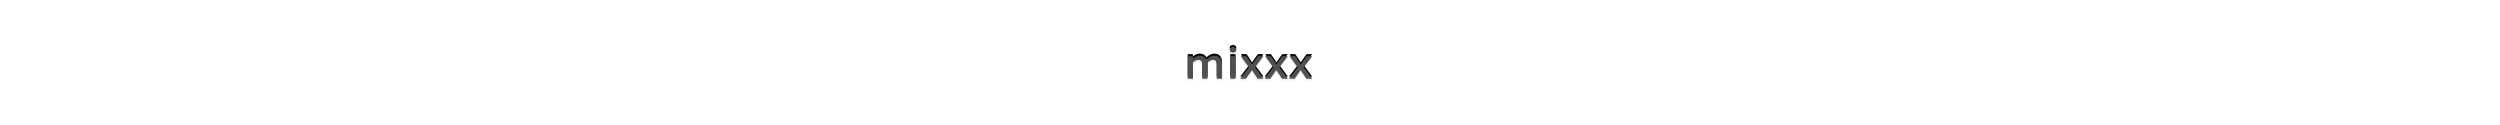
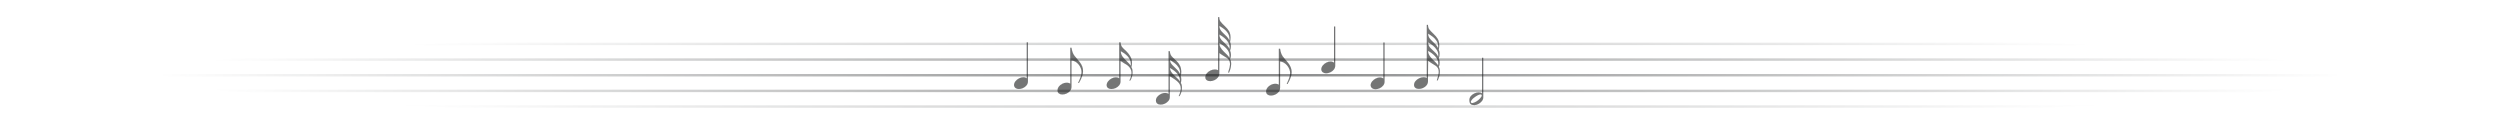
<svg xmlns="http://www.w3.org/2000/svg" xmlns:xlink="http://www.w3.org/1999/xlink" width="900" height="45" viewBox="0 0 900 45" id="svg2" version="1.1">
  <defs id="defs4">
+     <linearGradient id="linearGradient4681">
+       <stop style="stop-color:#131516;stop-opacity:1;" offset="0" id="stop4677" />
+       <stop style="stop-color:#131516;stop-opacity:0;" offset="1" id="stop4679" />
+     </linearGradient>
    <linearGradient id="linearGradient4635">
      <stop style="stop-color:#000000;stop-opacity:0.392" offset="0" id="stop4631" />
      <stop style="stop-color:#000000;stop-opacity:0" offset="1" id="stop4633" />
    </linearGradient>
    <pattern y="0" x="0" height="6" width="6" patternUnits="userSpaceOnUse" id="EMFhbasepattern" />
    <radialGradient xlink:href="#linearGradient4635" id="radialGradient4637" cx="322.244" cy="940.378" fx="322.244" fy="940.378" r="123.879" gradientTransform="matrix(2.242545,0,0,0.1660921,-422.9265,873.6725)" gradientUnits="userSpaceOnUse" />
+     <pattern id="EMFhbasepattern-5" patternUnits="userSpaceOnUse" width="6" height="6" x="0" y="0" />
+     <style id="style6" type="text/css">
+    
+     .str1 {stroke:#131516;stroke-width:3}
+     .str0 {stroke:#131516;stroke-width:42}
+     .fil0 {fill:none}
+     .fil1 {fill:#131516}
+    
+   </style>
+     <radialGradient xlink:href="#linearGradient4681" id="radialGradient4683" cx="450" cy="24.674" fx="450" fy="24.674" r="271.986" gradientTransform="matrix(1.441115,0,0,0.06366272,-226.1033,1031.283)" gradientUnits="userSpaceOnUse" />
+     <clipPath id="clipPath174">
+       <path id="path176" d="m 2,1 13,0 0,32 13,0 0,-16 13,0 0,48 13,0 0,64 -52,0 z" />
+     </clipPath>
  </defs>
  <g id="layer1" transform="translate(0,-1007.362)">
    <g style="font-style:normal;font-variant:normal;font-weight:normal;font-stretch:normal;font-size:13.657px;line-height:100%;font-family:'Estrangelo Edessa';-inkscape-font-specification:'Estrangelo Edessa, Normal';text-align:start;letter-spacing:0px;word-spacing:0px;writing-mode:lr-tb;text-anchor:start;fill:#1e1e1e;fill-opacity:1;stroke:none;stroke-width:1px;stroke-linecap:butt;stroke-linejoin:miter;stroke-opacity:1" id="text4162">
      <g id="g4183" transform="translate(0.279249)">
-         <g aria-label="DJ mixxx - after hours sessions" style="font-style:normal;font-variant:normal;font-weight:normal;font-stretch:normal;font-size:24.314px;line-height:1.25;font-family:sans-serif;-inkscape-font-specification:'Estrangelo Edessa, Normal';text-align:start;letter-spacing:0px;word-spacing:0px;writing-mode:lr-tb;text-anchor:start;fill:#f0f0f0;fill-opacity:1;stroke:none;stroke-width:0.608px;stroke-linecap:butt;stroke-linejoin:miter;stroke-opacity:1" id="text4528-5-3" transform="matrix(0.8313728,0,0,0.8313728,273.6938,173.1284)">
-           <path d="m 193.352,1038.338 h -2.291 v -6.031 q 0,-1.033 -0.404,-1.579 -0.392,-0.558 -1.199,-0.558 -0.368,0 -0.724,0.119 -0.356,0.107 -0.677,0.273 -0.309,0.166 -0.57,0.368 -0.261,0.19 -0.439,0.356 v 7.052 h -2.279 v -9.747 h 2.208 l 0.048,0.974 q 0.249,-0.214 0.558,-0.427 0.309,-0.226 0.677,-0.392 0.368,-0.166 0.772,-0.273 0.416,-0.107 0.867,-0.107 1.104,0 1.84,0.427 0.748,0.427 1.128,1.175 0.297,-0.285 0.665,-0.57 0.38,-0.297 0.807,-0.522 0.427,-0.226 0.89,-0.368 0.475,-0.142 0.962,-0.142 1.757,0 2.588,1.021 0.843,1.009 0.843,2.849 v 6.102 h -2.291 v -6.031 q 0,-1.033 -0.404,-1.579 -0.392,-0.558 -1.175,-0.558 -0.404,0 -0.784,0.131 -0.368,0.131 -0.689,0.321 -0.321,0.19 -0.582,0.416 -0.249,0.226 -0.404,0.415 0.024,0.131 0.036,0.38 0.024,0.237 0.024,0.404 z" style="font-style:normal;font-variant:normal;font-weight:normal;font-stretch:normal;font-family:'Estrangelo Edessa';-inkscape-font-specification:'Estrangelo Edessa';fill:#f0f0f0;fill-opacity:1;stroke-width:0.608px" id="path4653" />
-           <path d="m 205.794,1025.812 q 0,0.285 -0.119,0.51 -0.119,0.226 -0.321,0.392 -0.19,0.154 -0.451,0.237 -0.261,0.083 -0.546,0.083 -0.594,0 -1.009,-0.309 -0.404,-0.321 -0.404,-0.914 0,-0.57 0.404,-0.89 0.416,-0.321 1.009,-0.321 0.285,0 0.546,0.083 0.261,0.083 0.451,0.249 0.202,0.154 0.321,0.38 0.119,0.214 0.119,0.499 z m -0.321,12.525 h -2.279 v -9.747 h 2.279 z" style="font-style:normal;font-variant:normal;font-weight:normal;font-stretch:normal;font-family:'Estrangelo Edessa';-inkscape-font-specification:'Estrangelo Edessa';fill:#f0f0f0;fill-opacity:1;stroke-width:0.608px" id="path4655" />
-           <path d="m 217.56,1028.591 -3.621,4.761 q 0.427,0.57 0.89,1.211 0.475,0.629 0.95,1.282 0.475,0.653 0.938,1.294 0.475,0.629 0.89,1.199 h -2.529 l -2.161,-3.158 q -0.071,-0.119 -0.19,-0.297 -0.119,-0.19 -0.178,-0.261 -0.059,0.071 -0.178,0.261 -0.107,0.178 -0.178,0.297 l -2.22,3.158 h -2.481 l 3.775,-4.915 q -0.416,-0.57 -0.867,-1.187 -0.451,-0.617 -0.902,-1.235 -0.451,-0.629 -0.902,-1.235 -0.439,-0.605 -0.855,-1.175 h 2.529 l 1.9,2.837 q 0.036,0.059 0.095,0.166 0.071,0.107 0.142,0.226 0.071,0.107 0.131,0.226 0.059,0.107 0.095,0.166 0.036,-0.071 0.095,-0.178 0.071,-0.119 0.142,-0.237 0.071,-0.119 0.131,-0.214 0.071,-0.107 0.107,-0.154 0.534,-0.748 0.997,-1.425 0.475,-0.677 1.021,-1.413 z" style="font-style:normal;font-variant:normal;font-weight:normal;font-stretch:normal;font-family:'Estrangelo Edessa';-inkscape-font-specification:'Estrangelo Edessa';fill:#f0f0f0;fill-opacity:1;stroke-width:0.608px" id="path4657" />
-           <path d="m 228.102,1028.591 -3.621,4.761 q 0.427,0.57 0.89,1.211 0.475,0.629 0.95,1.282 0.475,0.653 0.938,1.294 0.475,0.629 0.89,1.199 h -2.529 l -2.161,-3.158 q -0.071,-0.119 -0.19,-0.297 -0.119,-0.19 -0.178,-0.261 -0.059,0.071 -0.178,0.261 -0.107,0.178 -0.178,0.297 l -2.22,3.158 h -2.481 l 3.775,-4.915 q -0.416,-0.57 -0.867,-1.187 -0.451,-0.617 -0.902,-1.235 -0.451,-0.629 -0.902,-1.235 -0.439,-0.605 -0.855,-1.175 h 2.529 l 1.9,2.837 q 0.036,0.059 0.095,0.166 0.071,0.107 0.142,0.226 0.071,0.107 0.131,0.226 0.059,0.107 0.095,0.166 0.036,-0.071 0.095,-0.178 0.071,-0.119 0.142,-0.237 0.071,-0.119 0.131,-0.214 0.071,-0.107 0.107,-0.154 0.534,-0.748 0.997,-1.425 0.475,-0.677 1.021,-1.413 z" style="font-style:normal;font-variant:normal;font-weight:normal;font-stretch:normal;font-family:'Estrangelo Edessa';-inkscape-font-specification:'Estrangelo Edessa';fill:#f0f0f0;fill-opacity:1;stroke-width:0.608px" id="path4659" />
-           <path d="m 238.645,1028.591 -3.621,4.761 q 0.427,0.57 0.89,1.211 0.475,0.629 0.95,1.282 0.475,0.653 0.938,1.294 0.475,0.629 0.89,1.199 h -2.529 l -2.161,-3.158 q -0.071,-0.119 -0.19,-0.297 -0.119,-0.19 -0.178,-0.261 -0.059,0.071 -0.178,0.261 -0.107,0.178 -0.178,0.297 l -2.22,3.158 h -2.481 l 3.775,-4.915 q -0.416,-0.57 -0.867,-1.187 -0.451,-0.617 -0.902,-1.235 -0.451,-0.629 -0.902,-1.235 -0.439,-0.605 -0.855,-1.175 h 2.529 l 1.9,2.837 q 0.036,0.059 0.095,0.166 0.071,0.107 0.142,0.226 0.071,0.107 0.131,0.226 0.059,0.107 0.095,0.166 0.036,-0.071 0.095,-0.178 0.071,-0.119 0.142,-0.237 0.071,-0.119 0.131,-0.214 0.071,-0.107 0.107,-0.154 0.534,-0.748 0.997,-1.425 0.475,-0.677 1.021,-1.413 z" style="font-style:normal;font-variant:normal;font-weight:normal;font-stretch:normal;font-family:'Estrangelo Edessa';-inkscape-font-specification:'Estrangelo Edessa';fill:#f0f0f0;fill-opacity:1;stroke-width:0.608px" id="path4661" />
-         </g>
-         <g aria-label="DJ mixxx - after hours sessions" style="font-style:normal;font-variant:normal;font-weight:normal;font-stretch:normal;font-size:24.314px;line-height:1.25;font-family:sans-serif;-inkscape-font-specification:'Estrangelo Edessa, Normal';text-align:start;letter-spacing:0px;word-spacing:0px;writing-mode:lr-tb;text-anchor:start;fill:#000000;fill-opacity:1;stroke:none;stroke-width:0.608px;stroke-linecap:butt;stroke-linejoin:miter;stroke-opacity:1" id="text4528-5" transform="matrix(0.8313728,0,0,0.8313728,273.6938,173.1279)">
-           <path d="m 193.352,1036.638 h -2.291 v -6.031 q 0,-1.033 -0.404,-1.579 -0.392,-0.558 -1.199,-0.558 -0.368,0 -0.724,0.119 -0.356,0.107 -0.677,0.273 -0.309,0.166 -0.57,0.368 -0.261,0.19 -0.439,0.356 v 7.052 h -2.279 v -9.747 h 2.208 l 0.048,0.974 q 0.249,-0.214 0.558,-0.427 0.309,-0.226 0.677,-0.392 0.368,-0.166 0.772,-0.273 0.416,-0.107 0.867,-0.107 1.104,0 1.84,0.427 0.748,0.427 1.128,1.175 0.297,-0.285 0.665,-0.57 0.38,-0.297 0.807,-0.522 0.427,-0.226 0.89,-0.368 0.475,-0.142 0.962,-0.142 1.757,0 2.588,1.021 0.843,1.009 0.843,2.849 v 6.102 h -2.291 v -6.031 q 0,-1.033 -0.404,-1.579 -0.392,-0.558 -1.175,-0.558 -0.404,0 -0.784,0.131 -0.368,0.131 -0.689,0.321 -0.321,0.19 -0.582,0.415 -0.249,0.226 -0.404,0.415 0.024,0.131 0.036,0.38 0.024,0.237 0.024,0.404 z" style="font-style:normal;font-variant:normal;font-weight:normal;font-stretch:normal;font-family:'Estrangelo Edessa';-inkscape-font-specification:'Estrangelo Edessa';fill:#000000;fill-opacity:1;stroke-width:0.608px" id="path4600" />
-           <path d="m 205.794,1024.112 q 0,0.285 -0.119,0.51 -0.119,0.226 -0.321,0.392 -0.19,0.154 -0.451,0.237 -0.261,0.083 -0.546,0.083 -0.594,0 -1.009,-0.309 -0.404,-0.321 -0.404,-0.914 0,-0.57 0.404,-0.89 0.416,-0.321 1.009,-0.321 0.285,0 0.546,0.083 0.261,0.083 0.451,0.249 0.202,0.154 0.321,0.38 0.119,0.214 0.119,0.499 z m -0.321,12.525 h -2.279 v -9.747 h 2.279 z" style="font-style:normal;font-variant:normal;font-weight:normal;font-stretch:normal;font-family:'Estrangelo Edessa';-inkscape-font-specification:'Estrangelo Edessa';fill:#000000;fill-opacity:1;stroke-width:0.608px" id="path4602" />
-           <path d="m 217.56,1026.89 -3.621,4.761 q 0.427,0.57 0.89,1.211 0.475,0.629 0.95,1.282 0.475,0.653 0.938,1.294 0.475,0.629 0.89,1.199 h -2.529 l -2.161,-3.158 q -0.071,-0.119 -0.19,-0.297 -0.119,-0.19 -0.178,-0.261 -0.059,0.071 -0.178,0.261 -0.107,0.178 -0.178,0.297 l -2.22,3.158 h -2.481 l 3.775,-4.915 q -0.416,-0.57 -0.867,-1.187 -0.451,-0.617 -0.902,-1.235 -0.451,-0.629 -0.902,-1.235 -0.439,-0.606 -0.855,-1.175 h 2.529 l 1.9,2.837 q 0.036,0.059 0.095,0.166 0.071,0.107 0.142,0.226 0.071,0.107 0.131,0.226 0.059,0.107 0.095,0.166 0.036,-0.071 0.095,-0.178 0.071,-0.119 0.142,-0.237 0.071,-0.119 0.131,-0.214 0.071,-0.107 0.107,-0.154 0.534,-0.748 0.997,-1.425 0.475,-0.677 1.021,-1.413 z" style="font-style:normal;font-variant:normal;font-weight:normal;font-stretch:normal;font-family:'Estrangelo Edessa';-inkscape-font-specification:'Estrangelo Edessa';fill:#000000;fill-opacity:1;stroke-width:0.608px" id="path4604" />
-           <path d="m 228.102,1026.89 -3.621,4.761 q 0.427,0.57 0.89,1.211 0.475,0.629 0.95,1.282 0.475,0.653 0.938,1.294 0.475,0.629 0.89,1.199 h -2.529 l -2.161,-3.158 q -0.071,-0.119 -0.19,-0.297 -0.119,-0.19 -0.178,-0.261 -0.059,0.071 -0.178,0.261 -0.107,0.178 -0.178,0.297 l -2.22,3.158 h -2.481 l 3.775,-4.915 q -0.416,-0.57 -0.867,-1.187 -0.451,-0.617 -0.902,-1.235 -0.451,-0.629 -0.902,-1.235 -0.439,-0.606 -0.855,-1.175 h 2.529 l 1.9,2.837 q 0.036,0.059 0.095,0.166 0.071,0.107 0.142,0.226 0.071,0.107 0.131,0.226 0.059,0.107 0.095,0.166 0.036,-0.071 0.095,-0.178 0.071,-0.119 0.142,-0.237 0.071,-0.119 0.131,-0.214 0.071,-0.107 0.107,-0.154 0.534,-0.748 0.997,-1.425 0.475,-0.677 1.021,-1.413 z" style="font-style:normal;font-variant:normal;font-weight:normal;font-stretch:normal;font-family:'Estrangelo Edessa';-inkscape-font-specification:'Estrangelo Edessa';fill:#000000;fill-opacity:1;stroke-width:0.608px" id="path4606" />
-           <path d="m 238.645,1026.89 -3.621,4.761 q 0.427,0.57 0.89,1.211 0.475,0.629 0.95,1.282 0.475,0.653 0.938,1.294 0.475,0.629 0.89,1.199 h -2.529 l -2.161,-3.158 q -0.071,-0.119 -0.19,-0.297 -0.119,-0.19 -0.178,-0.261 -0.059,0.071 -0.178,0.261 -0.107,0.178 -0.178,0.297 l -2.22,3.158 h -2.481 l 3.775,-4.915 q -0.416,-0.57 -0.867,-1.187 -0.451,-0.617 -0.902,-1.235 -0.451,-0.629 -0.902,-1.235 -0.439,-0.606 -0.855,-1.175 h 2.529 l 1.9,2.837 q 0.036,0.059 0.095,0.166 0.071,0.107 0.142,0.226 0.071,0.107 0.131,0.226 0.059,0.107 0.095,0.166 0.036,-0.071 0.095,-0.178 0.071,-0.119 0.142,-0.237 0.071,-0.119 0.131,-0.214 0.071,-0.107 0.107,-0.154 0.534,-0.748 0.997,-1.425 0.475,-0.677 1.021,-1.413 z" style="font-style:normal;font-variant:normal;font-weight:normal;font-stretch:normal;font-family:'Estrangelo Edessa';-inkscape-font-specification:'Estrangelo Edessa';fill:#000000;fill-opacity:1;stroke-width:0.608px" id="path4608" />
-         </g>
-         <g aria-label="DJ mixxx - after hours sessions" style="font-style:normal;font-weight:normal;font-size:24.314px;line-height:1.25;font-family:sans-serif;letter-spacing:0px;word-spacing:0px;fill:#505050;fill-opacity:1;stroke:none;stroke-width:0.608px" id="text4528" transform="matrix(0.8313728,0,0,0.8313728,273.6938,173.1281)">
-           <path d="m 193.352,1037.537 h -2.291 v -6.031 q 0,-1.033 -0.404,-1.579 -0.392,-0.558 -1.199,-0.558 -0.368,0 -0.724,0.119 -0.356,0.107 -0.677,0.273 -0.309,0.166 -0.57,0.368 -0.261,0.19 -0.439,0.356 v 7.052 h -2.279 v -9.747 h 2.208 l 0.048,0.974 q 0.249,-0.214 0.558,-0.427 0.309,-0.226 0.677,-0.392 0.368,-0.166 0.772,-0.273 0.416,-0.107 0.867,-0.107 1.104,0 1.84,0.427 0.748,0.427 1.128,1.175 0.297,-0.285 0.665,-0.57 0.38,-0.297 0.807,-0.522 0.427,-0.226 0.89,-0.368 0.475,-0.142 0.962,-0.142 1.757,0 2.588,1.021 0.843,1.009 0.843,2.849 v 6.102 h -2.291 v -6.031 q 0,-1.033 -0.404,-1.579 -0.392,-0.558 -1.175,-0.558 -0.404,0 -0.784,0.131 -0.368,0.131 -0.689,0.321 -0.321,0.19 -0.582,0.415 -0.249,0.226 -0.404,0.415 0.024,0.131 0.036,0.38 0.024,0.237 0.024,0.404 z" style="font-style:normal;font-variant:normal;font-weight:normal;font-stretch:normal;font-family:'Estrangelo Edessa';-inkscape-font-specification:'Estrangelo Edessa';fill:#505050;fill-opacity:1;stroke-width:0.608px" id="path4546" />
-           <path d="m 205.794,1025.012 q 0,0.285 -0.119,0.51 -0.119,0.226 -0.321,0.392 -0.19,0.154 -0.451,0.237 -0.261,0.083 -0.546,0.083 -0.594,0 -1.009,-0.309 -0.404,-0.321 -0.404,-0.914 0,-0.57 0.404,-0.89 0.416,-0.321 1.009,-0.321 0.285,0 0.546,0.083 0.261,0.083 0.451,0.249 0.202,0.154 0.321,0.38 0.119,0.214 0.119,0.499 z m -0.321,12.525 h -2.279 v -9.747 h 2.279 z" style="font-style:normal;font-variant:normal;font-weight:normal;font-stretch:normal;font-family:'Estrangelo Edessa';-inkscape-font-specification:'Estrangelo Edessa';fill:#505050;fill-opacity:1;stroke-width:0.608px" id="path4548" />
-           <path d="m 217.56,1027.791 -3.621,4.761 q 0.427,0.57 0.89,1.211 0.475,0.629 0.95,1.282 0.475,0.653 0.938,1.294 0.475,0.629 0.89,1.199 h -2.529 l -2.161,-3.158 q -0.071,-0.119 -0.19,-0.297 -0.119,-0.19 -0.178,-0.261 -0.059,0.071 -0.178,0.261 -0.107,0.178 -0.178,0.297 l -2.22,3.158 h -2.481 l 3.775,-4.915 q -0.416,-0.57 -0.867,-1.187 -0.451,-0.617 -0.902,-1.235 -0.451,-0.629 -0.902,-1.235 -0.439,-0.606 -0.855,-1.175 h 2.529 l 1.9,2.837 q 0.036,0.059 0.095,0.166 0.071,0.107 0.142,0.226 0.071,0.107 0.131,0.226 0.059,0.107 0.095,0.166 0.036,-0.071 0.095,-0.178 0.071,-0.119 0.142,-0.237 0.071,-0.119 0.131,-0.214 0.071,-0.107 0.107,-0.154 0.534,-0.748 0.997,-1.425 0.475,-0.677 1.021,-1.413 z" style="font-style:normal;font-variant:normal;font-weight:normal;font-stretch:normal;font-family:'Estrangelo Edessa';-inkscape-font-specification:'Estrangelo Edessa';fill:#505050;fill-opacity:1;stroke-width:0.608px" id="path4550" />
-           <path d="m 228.102,1027.791 -3.621,4.761 q 0.427,0.57 0.89,1.211 0.475,0.629 0.95,1.282 0.475,0.653 0.938,1.294 0.475,0.629 0.89,1.199 h -2.529 l -2.161,-3.158 q -0.071,-0.119 -0.19,-0.297 -0.119,-0.19 -0.178,-0.261 -0.059,0.071 -0.178,0.261 -0.107,0.178 -0.178,0.297 l -2.22,3.158 h -2.481 l 3.775,-4.915 q -0.416,-0.57 -0.867,-1.187 -0.451,-0.617 -0.902,-1.235 -0.451,-0.629 -0.902,-1.235 -0.439,-0.606 -0.855,-1.175 h 2.529 l 1.9,2.837 q 0.036,0.059 0.095,0.166 0.071,0.107 0.142,0.226 0.071,0.107 0.131,0.226 0.059,0.107 0.095,0.166 0.036,-0.071 0.095,-0.178 0.071,-0.119 0.142,-0.237 0.071,-0.119 0.131,-0.214 0.071,-0.107 0.107,-0.154 0.534,-0.748 0.997,-1.425 0.475,-0.677 1.021,-1.413 z" style="font-style:normal;font-variant:normal;font-weight:normal;font-stretch:normal;font-family:'Estrangelo Edessa';-inkscape-font-specification:'Estrangelo Edessa';fill:#505050;fill-opacity:1;stroke-width:0.608px" id="path4552" />
-           <path d="m 238.645,1027.791 -3.621,4.761 q 0.427,0.57 0.89,1.211 0.475,0.629 0.95,1.282 0.475,0.653 0.938,1.294 0.475,0.629 0.89,1.199 h -2.529 l -2.161,-3.158 q -0.071,-0.119 -0.19,-0.297 -0.119,-0.19 -0.178,-0.261 -0.059,0.071 -0.178,0.261 -0.107,0.178 -0.178,0.297 l -2.22,3.158 h -2.481 l 3.775,-4.915 q -0.416,-0.57 -0.867,-1.187 -0.451,-0.617 -0.902,-1.235 -0.451,-0.629 -0.902,-1.235 -0.439,-0.606 -0.855,-1.175 h 2.529 l 1.9,2.837 q 0.036,0.059 0.095,0.166 0.071,0.107 0.142,0.226 0.071,0.107 0.131,0.226 0.059,0.107 0.095,0.166 0.036,-0.071 0.095,-0.178 0.071,-0.119 0.142,-0.237 0.071,-0.119 0.131,-0.214 0.071,-0.107 0.107,-0.154 0.534,-0.748 0.997,-1.425 0.475,-0.677 1.021,-1.413 z" style="font-style:normal;font-variant:normal;font-weight:normal;font-stretch:normal;font-family:'Estrangelo Edessa';-inkscape-font-specification:'Estrangelo Edessa';fill:#505050;fill-opacity:1;stroke-width:0.608px" id="path4554" />
+         <g id="g4519" transform="translate(27.32252,1.593028)">
+           <path id="path9" d="m 30.435,1021.121 v 0.88 H 814.362 v -0.88 z m 0,5.646 v 0.882 H 814.362 v -0.882 z m 0,5.646 v 0.882 H 814.362 v -0.882 z m 0,5.647 v 0.882 H 814.362 v -0.882 z m 0,5.646 v 0.882 H 814.362 v -0.882 z" style="color:#000000;font-style:normal;font-variant:normal;font-weight:normal;font-stretch:normal;font-size:medium;line-height:100%;font-family:'Estrangelo Edessa';-inkscape-font-specification:'Estrangelo Edessa, Normal';font-variant-ligatures:normal;font-variant-position:normal;font-variant-caps:normal;font-variant-numeric:normal;font-variant-alternates:normal;font-feature-settings:normal;text-indent:0;text-align:start;text-decoration:none;text-decoration-line:none;text-decoration-style:solid;text-decoration-color:#000000;letter-spacing:0px;word-spacing:0px;text-transform:none;writing-mode:lr-tb;direction:ltr;text-orientation:mixed;dominant-baseline:auto;baseline-shift:baseline;text-anchor:start;white-space:normal;shape-padding:0;clip-rule:nonzero;display:inline;overflow:visible;visibility:visible;opacity:0.5;isolation:auto;mix-blend-mode:normal;color-interpolation:sRGB;color-interpolation-filters:linearRGB;solid-color:#000000;solid-opacity:1;vector-effect:none;fill:url(#radialGradient4683);fill-opacity:1;fill-rule:evenodd;stroke:none;stroke-width:1.094;stroke-linecap:butt;stroke-linejoin:miter;stroke-miterlimit:4;stroke-dasharray:none;stroke-dashoffset:0;stroke-opacity:1;color-rendering:auto;image-rendering:optimizeQuality;shape-rendering:geometricPrecision;text-rendering:geometricPrecision;enable-background:accumulate" />
+           <path class="fil1 str1" d="m 342.442,1021.031 v 14.044 c 0,0.521 -0.167,0.991 -0.5,1.403 -0.334,0.42 -0.759,0.748 -1.268,0.974 -0.517,0.227 -1.018,0.344 -1.51,0.344 -0.467,0 -0.859,-0.126 -1.176,-0.37 -0.317,-0.252 -0.492,-0.596 -0.525,-1.042 0.017,-0.487 0.2,-0.949 0.542,-1.377 0.342,-0.428 0.776,-0.773 1.284,-1.025 0.509,-0.26 1.009,-0.387 1.493,-0.387 0.492,0 0.917,0.143 1.259,0.42 v -12.986 z" id="path23" style="fill:#131516;fill-opacity:0.588;fill-rule:evenodd;stroke:#131516;stroke-width:0.025;image-rendering:optimizeQuality;shape-rendering:geometricPrecision;text-rendering:geometricPrecision" />
+           <path class="fil1 str1" d="m 432.806,1023.348 h 0.4 c 0.1,0.638 0.225,1.176 0.392,1.613 0.158,0.428 0.35,0.798 0.559,1.109 0.217,0.311 0.542,0.706 0.976,1.193 0.434,0.487 0.776,0.899 1.043,1.243 0.801,1.033 1.201,2.117 1.201,3.242 0,1.159 -0.484,2.57 -1.468,4.234 h -0.267 c 0.125,-0.294 0.275,-0.63 0.442,-1.008 0.158,-0.386 0.3,-0.731 0.417,-1.042 0.108,-0.311 0.2,-0.622 0.267,-0.932 0.058,-0.311 0.092,-0.613 0.092,-0.916 0,-0.479 -0.092,-0.958 -0.284,-1.436 -0.192,-0.487 -0.467,-0.932 -0.809,-1.344 -0.35,-0.412 -0.742,-0.739 -1.184,-1 -0.442,-0.252 -0.901,-0.395 -1.376,-0.42 v 9.508 c 0,0.537 -0.158,1.025 -0.492,1.445 -0.325,0.42 -0.751,0.748 -1.268,0.974 -0.509,0.227 -1.018,0.336 -1.526,0.336 -0.484,0 -0.892,-0.126 -1.218,-0.369 -0.317,-0.244 -0.484,-0.605 -0.484,-1.075 0,-0.495 0.167,-0.958 0.492,-1.386 0.325,-0.42 0.742,-0.756 1.243,-1 0.5,-0.244 0.984,-0.37 1.451,-0.37 0.651,0 1.118,0.126 1.401,0.387 v -8.585 z" id="path25" style="fill:#131516;fill-opacity:0.588;fill-rule:evenodd;stroke:#131516;stroke-width:0.025;image-rendering:optimizeQuality;shape-rendering:geometricPrecision;text-rendering:geometricPrecision" />
+           <path class="fil1 str1" d="m 375.332,1034.017 v -12.986 h 0.434 c 0.058,0.647 0.2,1.151 0.434,1.495 0.225,0.344 0.601,0.756 1.134,1.218 0.525,0.47 0.934,0.899 1.234,1.285 0.434,0.546 0.759,1.075 0.993,1.579 0.225,0.504 0.342,1.084 0.342,1.747 0,0.512 -0.075,1.042 -0.234,1.596 0.292,0.395 0.434,1.016 0.434,1.848 0,0.538 -0.067,1.067 -0.209,1.596 -0.15,0.529 -0.359,0.991 -0.634,1.378 h -0.275 c 0.525,-1.025 0.784,-1.924 0.784,-2.688 0,-1.462 -0.842,-2.621 -2.536,-3.478 -0.125,-0.067 -0.3,-0.176 -0.525,-0.336 -0.234,-0.151 -0.417,-0.277 -0.534,-0.353 -0.125,-0.076 -0.259,-0.151 -0.409,-0.202 v 7.392 c 0,0.504 -0.167,0.966 -0.492,1.378 -0.334,0.411 -0.751,0.731 -1.259,0.966 -0.509,0.227 -1.009,0.344 -1.501,0.344 -0.475,0 -0.867,-0.109 -1.176,-0.328 -0.317,-0.218 -0.492,-0.546 -0.525,-0.983 0,-0.496 0.167,-0.966 0.509,-1.411 0.342,-0.445 0.776,-0.798 1.293,-1.058 0.525,-0.26 1.026,-0.386 1.518,-0.386 0.509,0 0.909,0.126 1.201,0.386 z m 0.534,-9.861 c 0,0.739 0.192,1.377 0.576,1.915 0.392,0.537 0.943,1.151 1.668,1.848 0.717,0.697 1.168,1.218 1.351,1.571 0.042,-0.218 0.058,-0.454 0.058,-0.706 0,-0.554 -0.108,-1.075 -0.334,-1.546 -0.225,-0.479 -0.517,-0.907 -0.867,-1.277 -0.35,-0.37 -0.734,-0.697 -1.143,-0.991 -0.417,-0.294 -0.851,-0.563 -1.31,-0.815 z" id="path27" style="fill:#131516;fill-opacity:0.588;fill-rule:evenodd;stroke:#131516;stroke-width:0.025;image-rendering:optimizeQuality;shape-rendering:geometricPrecision;text-rendering:geometricPrecision" />
+           <path class="fil1 str1" d="m 410.921,1031.082 v -16.531 -2.587 h 0.4 c 0,0.655 0.15,1.193 0.459,1.604 0.309,0.403 0.801,0.932 1.493,1.579 0.692,0.647 1.218,1.268 1.568,1.865 0.35,0.605 0.525,1.369 0.525,2.293 0,0.445 -0.058,0.974 -0.167,1.579 0.2,0.386 0.3,0.882 0.3,1.478 0,0.571 -0.1,1.109 -0.3,1.613 0.217,0.504 0.334,1.042 0.334,1.596 0,0.546 -0.117,1.042 -0.334,1.478 0.259,0.395 0.392,0.958 0.392,1.68 0,1.025 -0.25,2.066 -0.751,3.142 h -0.3 c 0.459,-1.31 0.684,-2.327 0.684,-3.041 0,-0.546 -0.1,-0.983 -0.3,-1.327 -0.209,-0.344 -0.442,-0.613 -0.701,-0.798 -0.259,-0.185 -0.709,-0.47 -1.351,-0.857 -0.642,-0.386 -1.143,-0.731 -1.518,-1.033 l -0.033,7.358 c 0,0.554 -0.167,1.042 -0.492,1.47 -0.334,0.428 -0.751,0.748 -1.259,0.974 -0.509,0.227 -1.009,0.344 -1.501,0.344 -0.5,0 -0.909,-0.117 -1.243,-0.361 -0.325,-0.244 -0.492,-0.588 -0.492,-1.05 0,-0.487 0.175,-0.949 0.525,-1.369 0.342,-0.428 0.792,-0.764 1.326,-1.016 0.534,-0.252 1.059,-0.369 1.568,-0.369 0.492,0 0.876,0.092 1.168,0.286 z m 0.434,-12.919 c 0,0.58 0.117,1.058 0.342,1.445 0.225,0.387 0.617,0.823 1.168,1.319 0.55,0.496 0.984,0.899 1.293,1.226 0.309,0.328 0.592,0.764 0.851,1.319 0.05,-0.21 0.067,-0.437 0.067,-0.689 0,-0.647 -0.175,-1.26 -0.542,-1.84 -0.359,-0.588 -0.817,-1.109 -1.385,-1.562 -0.559,-0.462 -1.159,-0.865 -1.793,-1.218 z m -0.033,3.091 c 0,0.563 0.142,1.092 0.417,1.571 0.275,0.479 0.642,0.949 1.093,1.411 0.459,0.454 0.892,0.89 1.31,1.294 0.409,0.412 0.692,0.781 0.834,1.1 0.058,-0.277 0.083,-0.521 0.083,-0.722 0,-0.991 -0.375,-1.89 -1.134,-2.705 -0.759,-0.806 -1.626,-1.453 -2.602,-1.949 z m 0.033,-6.216 c 0,0.554 0.108,1.025 0.317,1.403 0.209,0.378 0.592,0.823 1.134,1.336 0.55,0.512 0.968,0.924 1.268,1.235 0.292,0.311 0.592,0.764 0.901,1.352 0.033,-0.218 0.05,-0.42 0.05,-0.622 0,-0.781 -0.192,-1.462 -0.576,-2.05 -0.384,-0.596 -0.826,-1.075 -1.31,-1.445 -0.484,-0.37 -1.076,-0.773 -1.785,-1.21 z" id="path31" style="fill:#131516;fill-opacity:0.588;fill-rule:evenodd;stroke:#131516;stroke-width:0.025;image-rendering:optimizeQuality;shape-rendering:geometricPrecision;text-rendering:geometricPrecision" />
+           <path class="fil1 str1" d="m 393.101,1039.63 v -15.422 h 0.409 c 0.05,0.563 0.158,1.008 0.325,1.319 0.167,0.311 0.409,0.63 0.751,0.949 0.334,0.319 0.809,0.764 1.418,1.344 1.093,1.058 1.635,2.301 1.635,3.746 0,0.496 -0.067,0.983 -0.2,1.478 0.133,0.42 0.2,0.874 0.2,1.344 0,0.37 -0.05,0.798 -0.167,1.277 0.267,0.344 0.4,0.89 0.4,1.646 0,0.521 -0.067,1.058 -0.217,1.596 -0.142,0.537 -0.35,1.016 -0.634,1.445 h -0.267 c 0.5,-1.05 0.751,-1.957 0.751,-2.721 0,-0.487 -0.092,-0.932 -0.284,-1.327 -0.192,-0.403 -0.459,-0.764 -0.801,-1.092 -0.342,-0.319 -0.709,-0.622 -1.109,-0.899 -0.4,-0.269 -1.001,-0.664 -1.802,-1.168 v 7.577 c 0,0.496 -0.167,0.949 -0.5,1.361 -0.334,0.412 -0.751,0.739 -1.259,0.974 -0.509,0.235 -1.009,0.353 -1.501,0.353 -0.5,0 -0.909,-0.126 -1.226,-0.369 -0.317,-0.252 -0.475,-0.622 -0.475,-1.109 0,-0.479 0.175,-0.924 0.517,-1.335 0.334,-0.412 0.767,-0.739 1.284,-0.991 0.517,-0.243 1.001,-0.361 1.46,-0.361 0.542,0 0.976,0.126 1.293,0.386 z m 0.467,-12.364 c 0,0.496 0.117,0.924 0.334,1.268 0.217,0.353 0.601,0.781 1.143,1.285 0.542,0.504 0.968,0.916 1.276,1.252 0.309,0.336 0.601,0.79 0.867,1.352 0.033,-0.202 0.05,-0.395 0.05,-0.571 0,-0.689 -0.183,-1.31 -0.559,-1.873 -0.375,-0.571 -0.792,-1.033 -1.268,-1.403 -0.467,-0.37 -1.084,-0.806 -1.843,-1.31 z m -0.033,2.923 c 0.033,0.529 0.183,1 0.45,1.42 0.267,0.42 0.601,0.823 1.009,1.218 0.409,0.386 0.834,0.781 1.268,1.193 0.434,0.412 0.742,0.79 0.926,1.126 0.017,-0.093 0.017,-0.227 0.017,-0.403 0,-1.697 -1.218,-3.217 -3.67,-4.553 z" id="path29-0" style="font-style:normal;font-variant:normal;font-weight:normal;font-stretch:normal;font-size:13.657px;line-height:100%;font-family:'Estrangelo Edessa';-inkscape-font-specification:'Estrangelo Edessa, Normal';text-align:start;letter-spacing:0px;word-spacing:0px;writing-mode:lr-tb;text-anchor:start;fill:#131516;fill-opacity:0.588;fill-rule:evenodd;stroke:#131516;stroke-width:0.025;stroke-linecap:butt;stroke-linejoin:miter;stroke-opacity:1;image-rendering:optimizeQuality;shape-rendering:geometricPrecision;text-rendering:geometricPrecision" />
+           <path class="fil1 str1" d="m 357.713,1022.967 h 0.4 c 0.1,0.638 0.225,1.176 0.392,1.613 0.158,0.428 0.35,0.798 0.559,1.109 0.217,0.311 0.542,0.706 0.976,1.193 0.434,0.487 0.776,0.899 1.043,1.243 0.801,1.033 1.201,2.117 1.201,3.242 0,1.159 -0.484,2.57 -1.468,4.234 h -0.267 c 0.125,-0.294 0.275,-0.63 0.442,-1.008 0.158,-0.386 0.3,-0.731 0.417,-1.042 0.108,-0.311 0.2,-0.622 0.267,-0.932 0.058,-0.311 0.092,-0.613 0.092,-0.916 0,-0.479 -0.092,-0.958 -0.284,-1.436 -0.192,-0.487 -0.467,-0.932 -0.809,-1.344 -0.35,-0.412 -0.742,-0.739 -1.184,-1 -0.442,-0.252 -0.901,-0.395 -1.376,-0.42 v 9.508 c 0,0.537 -0.158,1.025 -0.492,1.445 -0.325,0.42 -0.751,0.747 -1.268,0.974 -0.509,0.227 -1.018,0.336 -1.526,0.336 -0.484,0 -0.892,-0.126 -1.218,-0.369 -0.317,-0.244 -0.484,-0.605 -0.484,-1.075 0,-0.495 0.167,-0.958 0.492,-1.386 0.325,-0.42 0.742,-0.756 1.243,-1 0.5,-0.244 0.984,-0.37 1.451,-0.37 0.651,0 1.118,0.126 1.401,0.386 v -8.585 z" id="path25-9" style="font-style:normal;font-variant:normal;font-weight:normal;font-stretch:normal;font-size:13.657px;line-height:100%;font-family:'Estrangelo Edessa';-inkscape-font-specification:'Estrangelo Edessa, Normal';text-align:start;letter-spacing:0px;word-spacing:0px;writing-mode:lr-tb;text-anchor:start;fill:#131516;fill-opacity:0.588;fill-rule:evenodd;stroke:#131516;stroke-width:0.025;stroke-linecap:butt;stroke-linejoin:miter;stroke-opacity:1;image-rendering:optimizeQuality;shape-rendering:geometricPrecision;text-rendering:geometricPrecision" />
+           <path class="fil1 str1" d="m 453.055,1015.37 v 14.044 c 0,0.521 -0.167,0.991 -0.5,1.403 -0.334,0.42 -0.759,0.748 -1.268,0.974 -0.517,0.227 -1.018,0.344 -1.51,0.344 -0.467,0 -0.859,-0.126 -1.176,-0.369 -0.317,-0.252 -0.492,-0.596 -0.525,-1.042 0.017,-0.487 0.2,-0.949 0.542,-1.377 0.342,-0.428 0.776,-0.773 1.284,-1.025 0.509,-0.26 1.009,-0.386 1.493,-0.386 0.492,0 0.917,0.143 1.259,0.42 v -12.986 z" id="path23-4" style="font-style:normal;font-variant:normal;font-weight:normal;font-stretch:normal;font-size:13.657px;line-height:100%;font-family:'Estrangelo Edessa';-inkscape-font-specification:'Estrangelo Edessa, Normal';text-align:start;letter-spacing:0px;word-spacing:0px;writing-mode:lr-tb;text-anchor:start;fill:#131516;fill-opacity:0.588;fill-rule:evenodd;stroke:#131516;stroke-width:0.025;stroke-linecap:butt;stroke-linejoin:miter;stroke-opacity:1;image-rendering:optimizeQuality;shape-rendering:geometricPrecision;text-rendering:geometricPrecision" />
+           <path class="fil1 str1" d="m 470.824,1021.104 v 14.044 c 0,0.521 -0.167,0.991 -0.5,1.403 -0.334,0.42 -0.759,0.748 -1.268,0.974 -0.517,0.227 -1.018,0.344 -1.51,0.344 -0.467,0 -0.859,-0.126 -1.176,-0.369 -0.317,-0.252 -0.492,-0.596 -0.525,-1.042 0.017,-0.487 0.2,-0.949 0.542,-1.377 0.342,-0.428 0.776,-0.773 1.284,-1.025 0.509,-0.26 1.009,-0.386 1.493,-0.386 0.492,0 0.917,0.143 1.259,0.42 v -12.986 z" id="path23-6" style="font-style:normal;font-variant:normal;font-weight:normal;font-stretch:normal;font-size:13.657px;line-height:100%;font-family:'Estrangelo Edessa';-inkscape-font-specification:'Estrangelo Edessa, Normal';text-align:start;letter-spacing:0px;word-spacing:0px;writing-mode:lr-tb;text-anchor:start;fill:#131516;fill-opacity:0.588;fill-rule:evenodd;stroke:#131516;stroke-width:0.025;stroke-linecap:butt;stroke-linejoin:miter;stroke-opacity:1;image-rendering:optimizeQuality;shape-rendering:geometricPrecision;text-rendering:geometricPrecision" />
+           <path class="fil1 str1" d="m 505.947,1039.426 v -12.801 h 0.4 v 14.28 c -0.008,0.454 -0.183,0.882 -0.525,1.294 -0.342,0.412 -0.751,0.748 -1.243,1 -0.484,0.244 -0.943,0.378 -1.368,0.395 -0.442,0 -0.792,-0.059 -1.059,-0.168 -0.259,-0.109 -0.45,-0.294 -0.576,-0.563 -0.117,-0.269 -0.183,-0.647 -0.183,-1.125 0.017,-0.512 0.192,-0.974 0.534,-1.386 0.35,-0.403 0.784,-0.722 1.301,-0.958 0.517,-0.227 1.026,-0.336 1.518,-0.336 0.475,0 0.876,0.118 1.201,0.37 z m -2.986,1.546 c -0.175,0.109 -0.4,0.328 -0.676,0.655 -0.275,0.328 -0.425,0.605 -0.442,0.84 0.033,0.235 0.183,0.378 0.434,0.437 0.25,0 0.576,-0.084 0.976,-0.252 0.392,-0.16 0.776,-0.386 1.143,-0.672 0.242,-0.16 0.55,-0.445 0.917,-0.848 0.367,-0.403 0.55,-0.731 0.55,-0.983 0,-0.235 -0.117,-0.378 -0.367,-0.437 -0.609,0 -1.451,0.42 -2.536,1.26 z" id="path19-2" style="font-style:normal;font-variant:normal;font-weight:normal;font-stretch:normal;font-size:13.657px;line-height:100%;font-family:'Estrangelo Edessa';-inkscape-font-specification:'Estrangelo Edessa, Normal';text-align:start;letter-spacing:0px;word-spacing:0px;writing-mode:lr-tb;text-anchor:start;fill:#131516;fill-opacity:0.588;fill-rule:evenodd;stroke:#131516;stroke-width:0.025;stroke-linecap:butt;stroke-linejoin:miter;stroke-opacity:1;image-rendering:optimizeQuality;shape-rendering:geometricPrecision;text-rendering:geometricPrecision" />
+           <path class="fil1 str1" d="m 486.06,1033.875 v -16.531 -2.587 h 0.4 c 0,0.655 0.15,1.193 0.459,1.604 0.309,0.403 0.801,0.932 1.493,1.579 0.692,0.647 1.218,1.268 1.568,1.865 0.35,0.605 0.525,1.369 0.525,2.293 0,0.445 -0.058,0.974 -0.167,1.579 0.2,0.386 0.3,0.882 0.3,1.478 0,0.571 -0.1,1.109 -0.3,1.613 0.217,0.504 0.334,1.042 0.334,1.596 0,0.546 -0.117,1.042 -0.334,1.478 0.259,0.395 0.392,0.958 0.392,1.68 0,1.025 -0.25,2.066 -0.751,3.142 h -0.3 c 0.459,-1.31 0.684,-2.327 0.684,-3.041 0,-0.546 -0.1,-0.983 -0.3,-1.327 -0.209,-0.344 -0.442,-0.613 -0.701,-0.798 -0.259,-0.185 -0.709,-0.47 -1.351,-0.857 -0.642,-0.386 -1.143,-0.731 -1.518,-1.033 l -0.033,7.358 c 0,0.554 -0.167,1.042 -0.492,1.47 -0.334,0.428 -0.751,0.748 -1.259,0.974 -0.509,0.227 -1.009,0.344 -1.501,0.344 -0.5,0 -0.909,-0.118 -1.243,-0.361 -0.325,-0.244 -0.492,-0.588 -0.492,-1.05 0,-0.487 0.175,-0.949 0.525,-1.369 0.342,-0.428 0.792,-0.764 1.326,-1.016 0.534,-0.252 1.059,-0.369 1.568,-0.369 0.492,0 0.876,0.092 1.168,0.286 z m 0.434,-12.919 c 0,0.58 0.117,1.058 0.342,1.445 0.225,0.386 0.617,0.823 1.168,1.319 0.55,0.496 0.984,0.899 1.293,1.226 0.309,0.328 0.592,0.764 0.851,1.319 0.05,-0.21 0.067,-0.437 0.067,-0.689 0,-0.647 -0.175,-1.26 -0.542,-1.84 -0.359,-0.588 -0.817,-1.109 -1.385,-1.562 -0.559,-0.462 -1.159,-0.865 -1.793,-1.218 z m -0.033,3.091 c 0,0.563 0.142,1.092 0.417,1.571 0.275,0.479 0.642,0.949 1.093,1.411 0.459,0.454 0.892,0.89 1.31,1.294 0.409,0.412 0.692,0.781 0.834,1.1 0.058,-0.277 0.083,-0.521 0.083,-0.722 0,-0.991 -0.375,-1.89 -1.134,-2.705 -0.759,-0.806 -1.626,-1.453 -2.602,-1.949 z m 0.033,-6.216 c 0,0.554 0.108,1.025 0.317,1.403 0.209,0.378 0.592,0.823 1.134,1.336 0.55,0.512 0.968,0.924 1.268,1.235 0.292,0.311 0.592,0.764 0.901,1.352 0.033,-0.218 0.05,-0.42 0.05,-0.622 0,-0.781 -0.192,-1.462 -0.576,-2.05 -0.384,-0.596 -0.826,-1.075 -1.31,-1.445 -0.484,-0.37 -1.076,-0.773 -1.785,-1.21 z" id="path31-7" style="font-style:normal;font-variant:normal;font-weight:normal;font-stretch:normal;font-size:13.657px;line-height:100%;font-family:'Estrangelo Edessa';-inkscape-font-specification:'Estrangelo Edessa, Normal';text-align:start;letter-spacing:0px;word-spacing:0px;writing-mode:lr-tb;text-anchor:start;fill:#131516;fill-opacity:0.588;fill-rule:evenodd;stroke:#131516;stroke-width:0.025;stroke-linecap:butt;stroke-linejoin:miter;stroke-opacity:1;image-rendering:optimizeQuality;shape-rendering:geometricPrecision;text-rendering:geometricPrecision" />
        </g>
      </g>
    </g>
  </g>
</svg>
